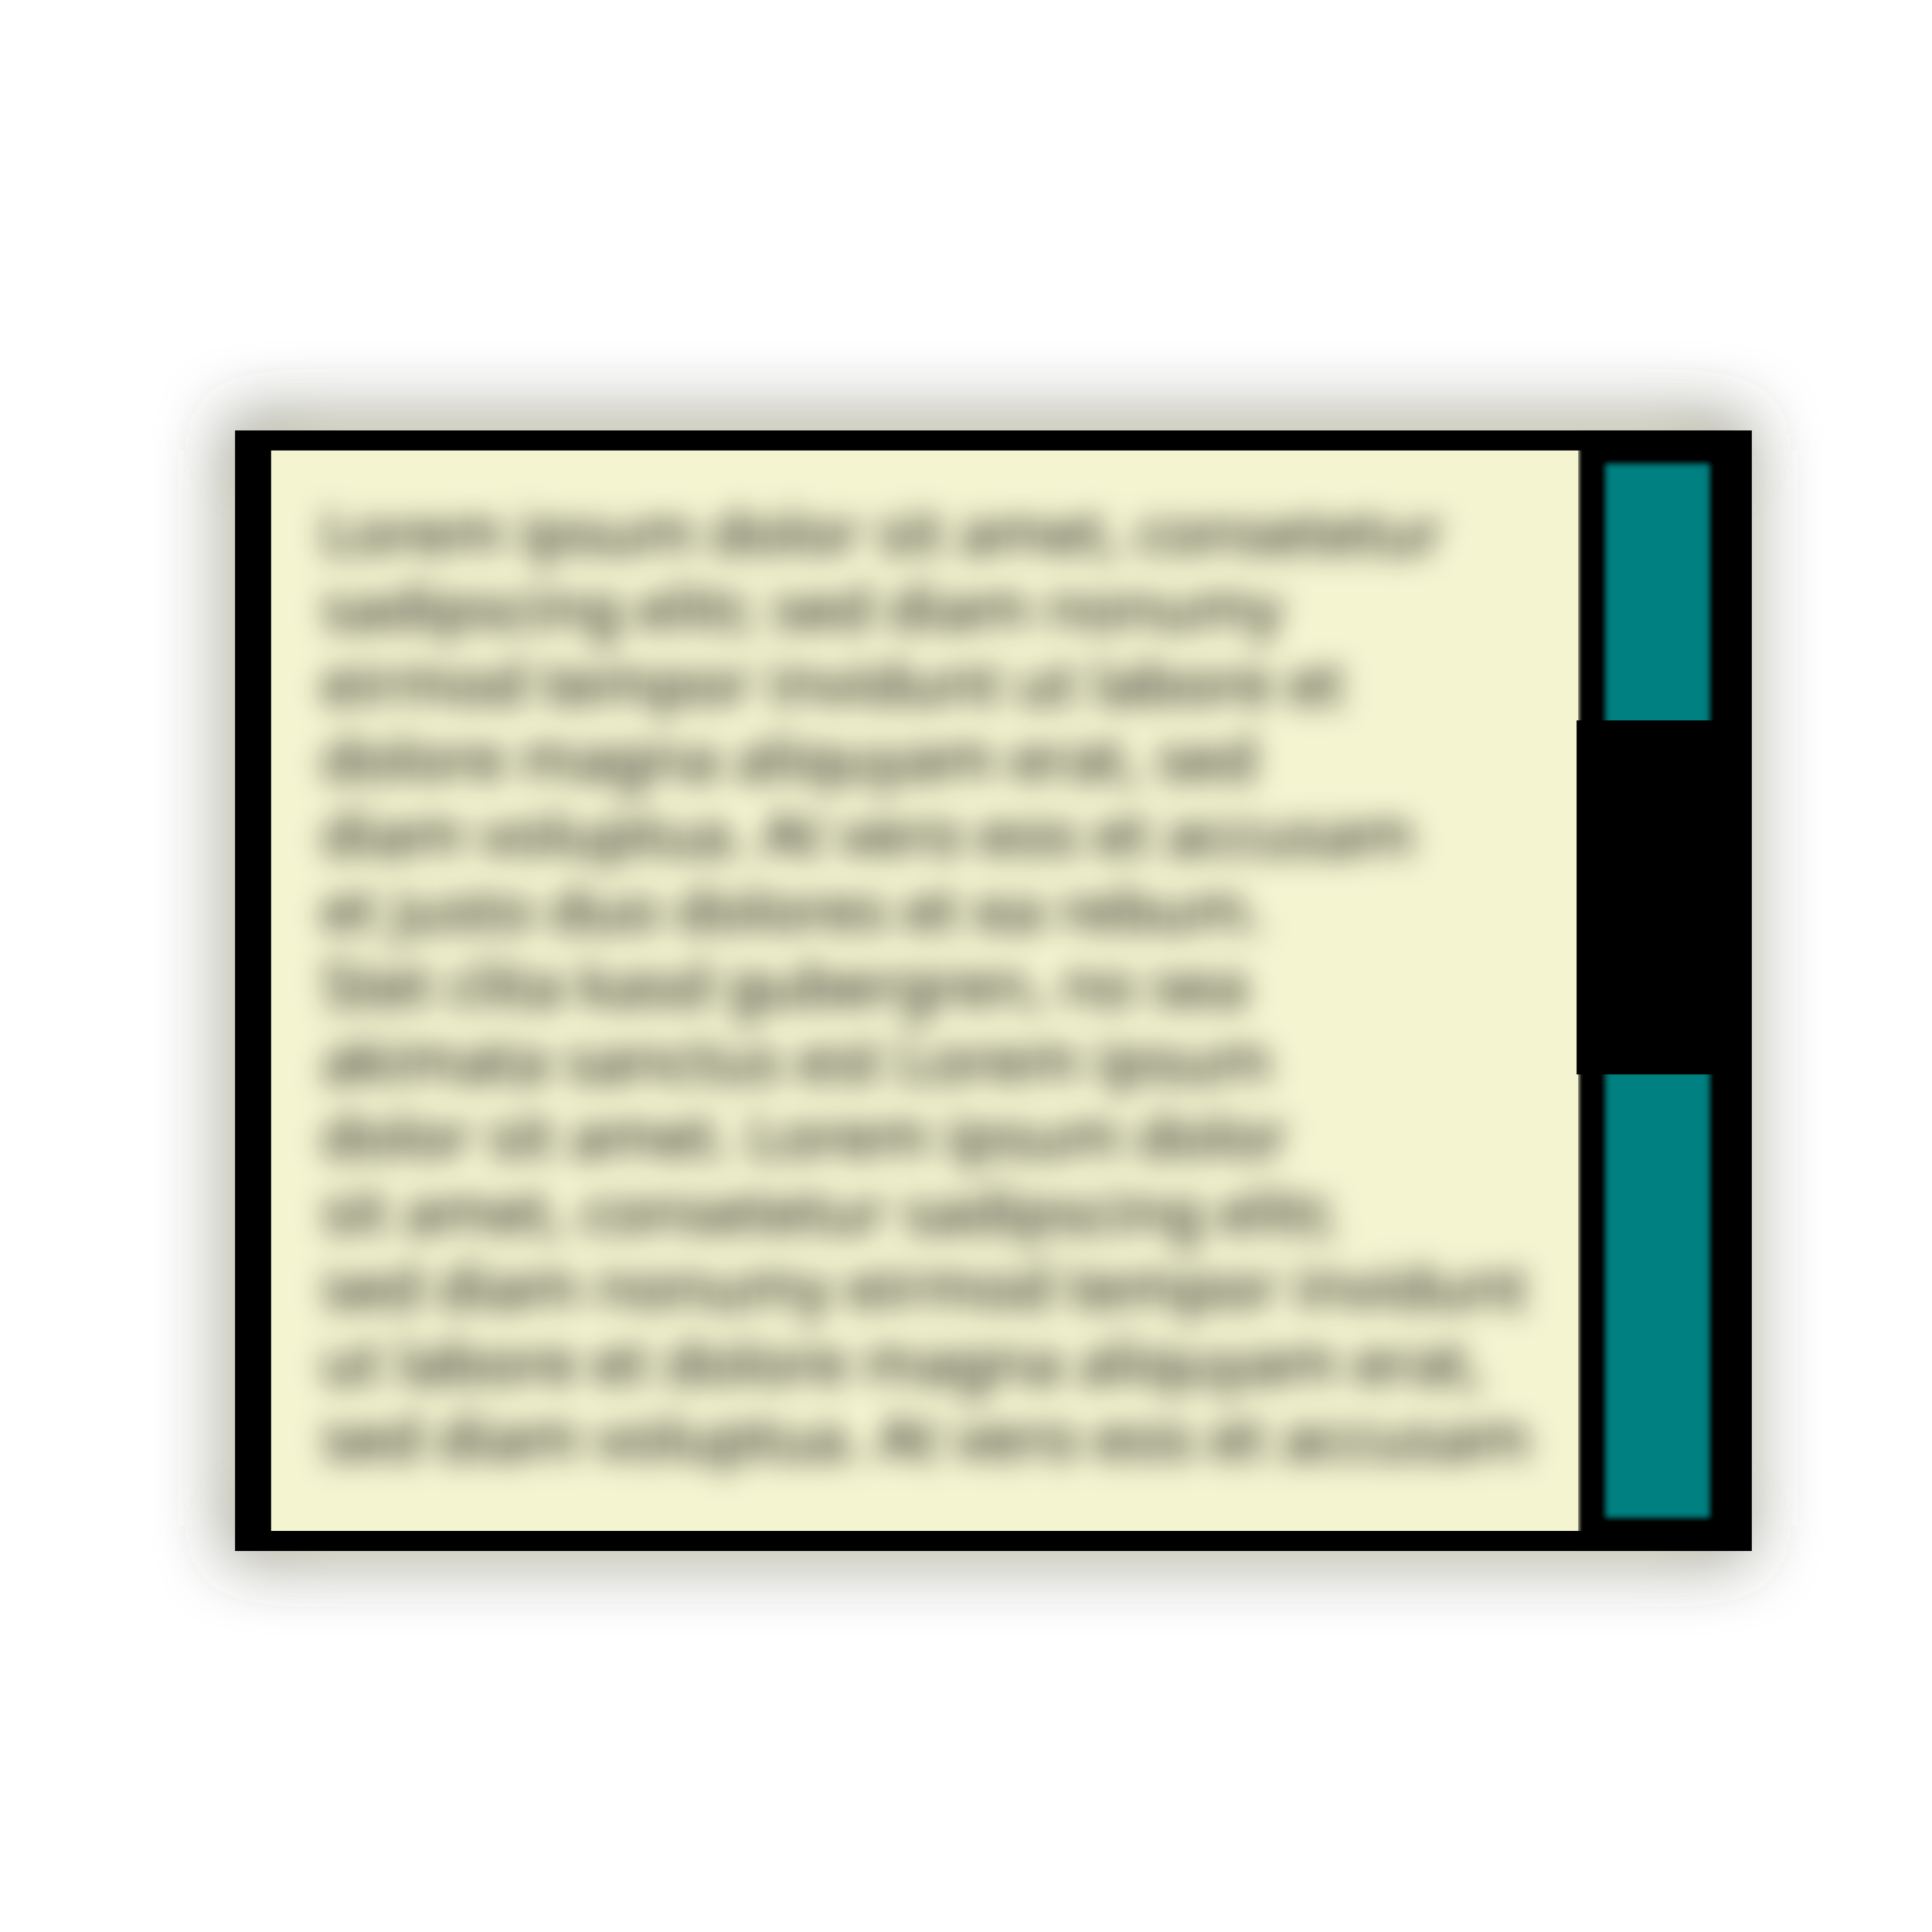
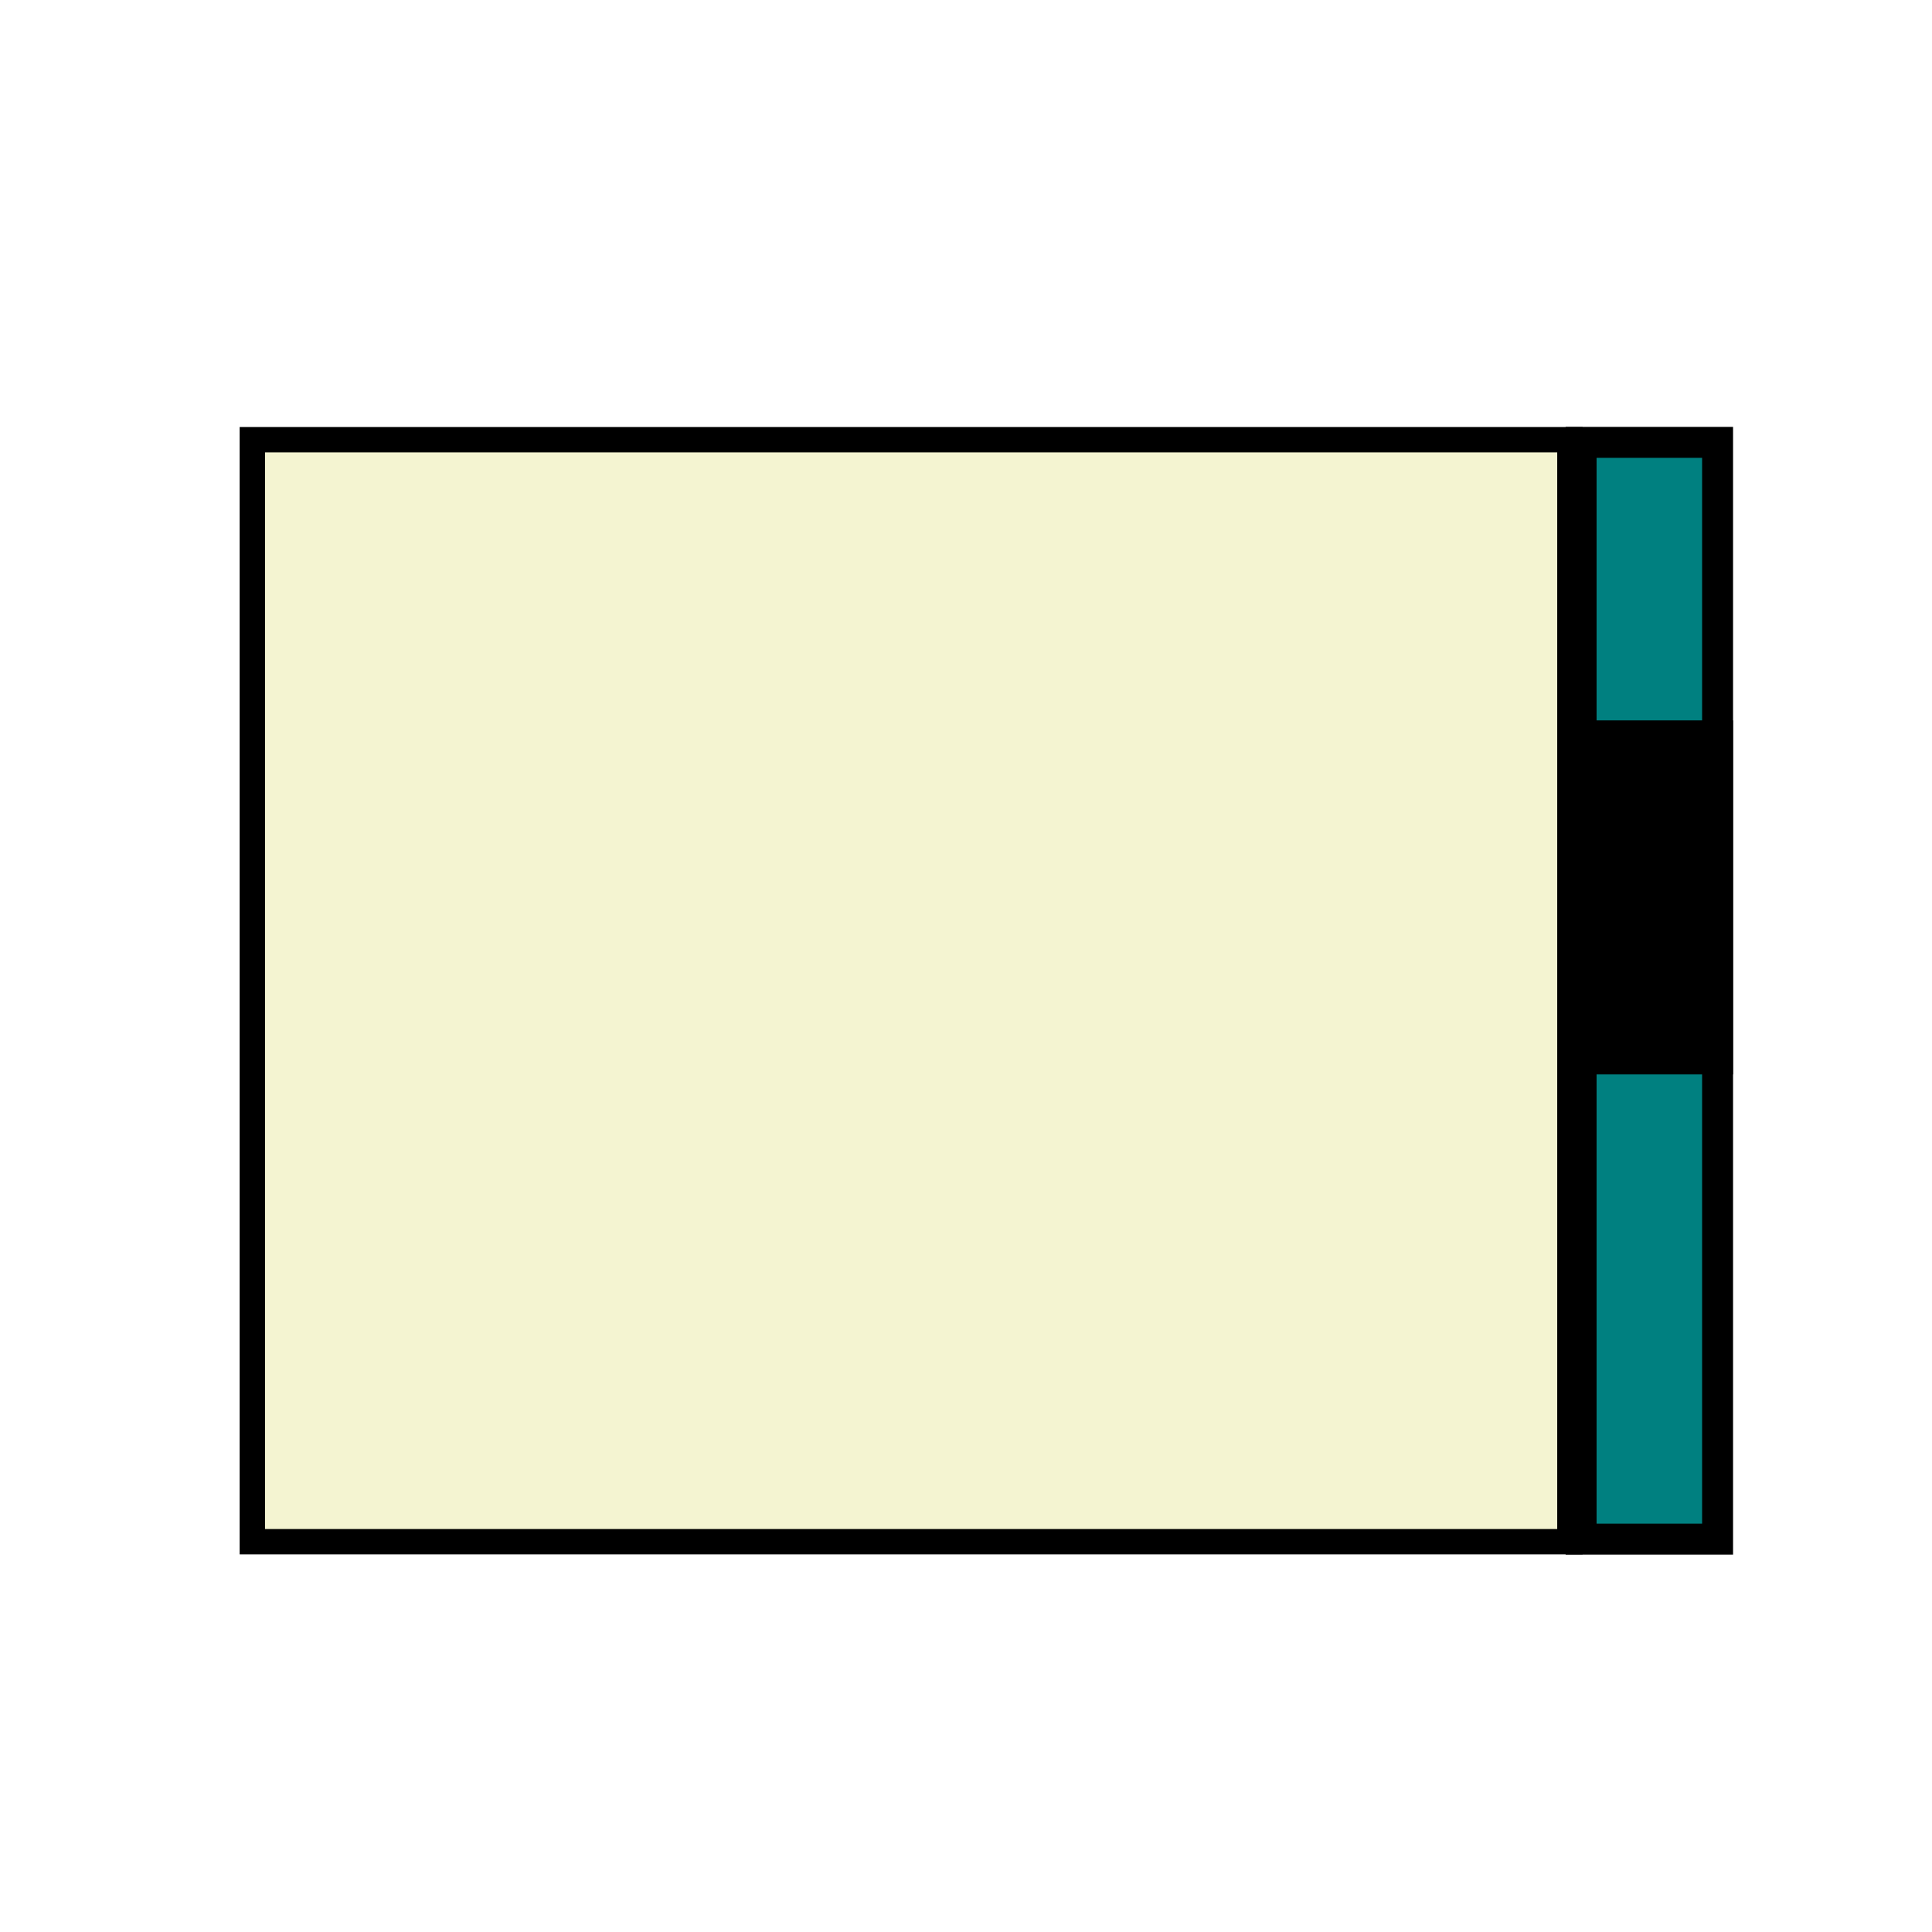
<svg xmlns="http://www.w3.org/2000/svg" xmlns:xlink="http://www.w3.org/1999/xlink" width="64px" height="64px" id="svg2985" version="1.1">
  <defs id="defs2987">
    <linearGradient id="linearGradient3825">
      <stop style="stop-color:#000000;stop-opacity:1;" offset="0" id="stop3827" />
      <stop style="stop-color:#000000;stop-opacity:0;" offset="1" id="stop3829" />
    </linearGradient>
    <linearGradient xlink:href="#linearGradient3825" id="linearGradient3833" x1="9.535" y1="32.994" x2="53.637" y2="32.994" gradientUnits="userSpaceOnUse" />
    <filter id="filter3855">
      <feGaussianBlur stdDeviation="0.48" id="feGaussianBlur3857" />
    </filter>
-     <filter id="filter3905">
-       <feGaussianBlur stdDeviation="0.077" id="feGaussianBlur3907" />
-     </filter>
    <filter id="filter3985">
      <feGaussianBlur stdDeviation="1.148" id="feGaussianBlur3987" />
    </filter>
  </defs>
  <g id="layer1">
-     <rect style="fill:#f4f4d1;fill-opacity:1;fill-rule:evenodd;stroke:#000000;stroke-width:0.89px;stroke-linecap:butt;stroke-linejoin:miter;stroke-opacity:1;filter:url(#filter3985)" id="rect2993-5" width="49.051" height="36.455" x="8.202" y="14.5" />
-     <rect style="fill:#f4f4d1;fill-opacity:1;fill-rule:evenodd;stroke:#000000;stroke-width:1px;stroke-linecap:butt;stroke-linejoin:miter;stroke-opacity:1;" id="rect2993" width="41.091" height="54.909" x="11.818" y="5.273" transform="matrix(1.19371,0,0,0.663924,-5.72372,11.08976)" />
-     <text xml:space="preserve" style="font-size:40px;font-style:normal;font-weight:normal;line-height:125%;letter-spacing:0px;word-spacing:0px;fill:#000000;fill-opacity:1;stroke:none;filter:url(#filter3855);font-family:Sans" x="10.654" y="18.364" id="text3777">
-       <tspan id="tspan3779" x="10.654" y="18.364" style="font-size:2px;text-align:start;text-anchor:start;stroke:none">Lorem ipsum dolor sit amet, consetetur</tspan>
-       <tspan x="10.654" y="20.864" style="font-size:2px;text-align:start;text-anchor:start;stroke:none" id="tspan3781">sadipscing elitr, sed diam nonumy</tspan>
-       <tspan x="10.654" y="23.364" style="font-size:2px;text-align:start;text-anchor:start;stroke:none" id="tspan3783">eirmod tempor invidunt ut labore et</tspan>
-       <tspan x="10.654" y="25.864" style="font-size:2px;text-align:start;text-anchor:start;stroke:none" id="tspan3785">dolore magna aliquyam erat, sed</tspan>
-       <tspan x="10.654" y="28.364" style="font-size:2px;text-align:start;text-anchor:start;stroke:none" id="tspan3787">diam voluptua. At vero eos et accusam</tspan>
-       <tspan x="10.654" y="30.864" style="font-size:2px;text-align:start;text-anchor:start;stroke:none" id="tspan3789">et justo duo dolores et ea rebum.</tspan>
-       <tspan x="10.654" y="33.364" style="font-size:2px;text-align:start;text-anchor:start;stroke:none" id="tspan3791">Stet clita kasd gubergren, no sea </tspan>
-       <tspan x="10.654" y="35.864" style="font-size:2px;text-align:start;text-anchor:start;stroke:none" id="tspan3793">akimata sanctus est Lorem ipsum</tspan>
-       <tspan x="10.654" y="38.364" style="font-size:2px;text-align:start;text-anchor:start;stroke:none" id="tspan3795">dolor sit amet. Lorem ipsum dolor</tspan>
-       <tspan x="10.654" y="40.864" style="font-size:2px;text-align:start;text-anchor:start;stroke:none" id="tspan3797">sit amet, consetetur sadipscing elitr,</tspan>
-       <tspan x="10.654" y="43.364" style="font-size:2px;text-align:start;text-anchor:start;stroke:none" id="tspan3799">sed diam nonumy eirmod tempor invidunt</tspan>
-       <tspan x="10.654" y="45.864" style="font-size:2px;text-align:start;text-anchor:start;stroke:none" id="tspan3801">ut labore et dolore magna aliquyam erat,</tspan>
-       <tspan x="10.654" y="48.364" style="font-size:2px;text-align:start;text-anchor:start;stroke:none" id="tspan3803">sed diam voluptua. At vero eos et accusam</tspan>
-     </text>
-     <rect style="fill:#008080;fill-opacity:1;stroke:#000000;stroke-opacity:1;filter:url(#filter3905)" id="rect3859" width="4.364" height="35.818" x="52.727" y="14.909" />
+     <rect style="fill:#f4f4d1;fill-opacity:1;fill-rule:evenodd;stroke:#000000;stroke-width:0.84px;stroke-linecap:butt;stroke-linejoin:miter;stroke-opacity:1" id="rect2993" width="43.646" height="36.505" x="8.359" y="14.566" />
+     <rect style="fill:#008080;fill-opacity:1;stroke:#000000;stroke-width:1.025;stroke-opacity:1" id="rect3859" width="4.521" height="36.332" x="52.376" y="14.654" />
    <rect style="fill:#000000;fill-opacity:1;stroke:#000000;stroke-opacity:1" id="rect3909" width="4.182" height="10.727" x="52.727" y="24.364" />
  </g>
</svg>
